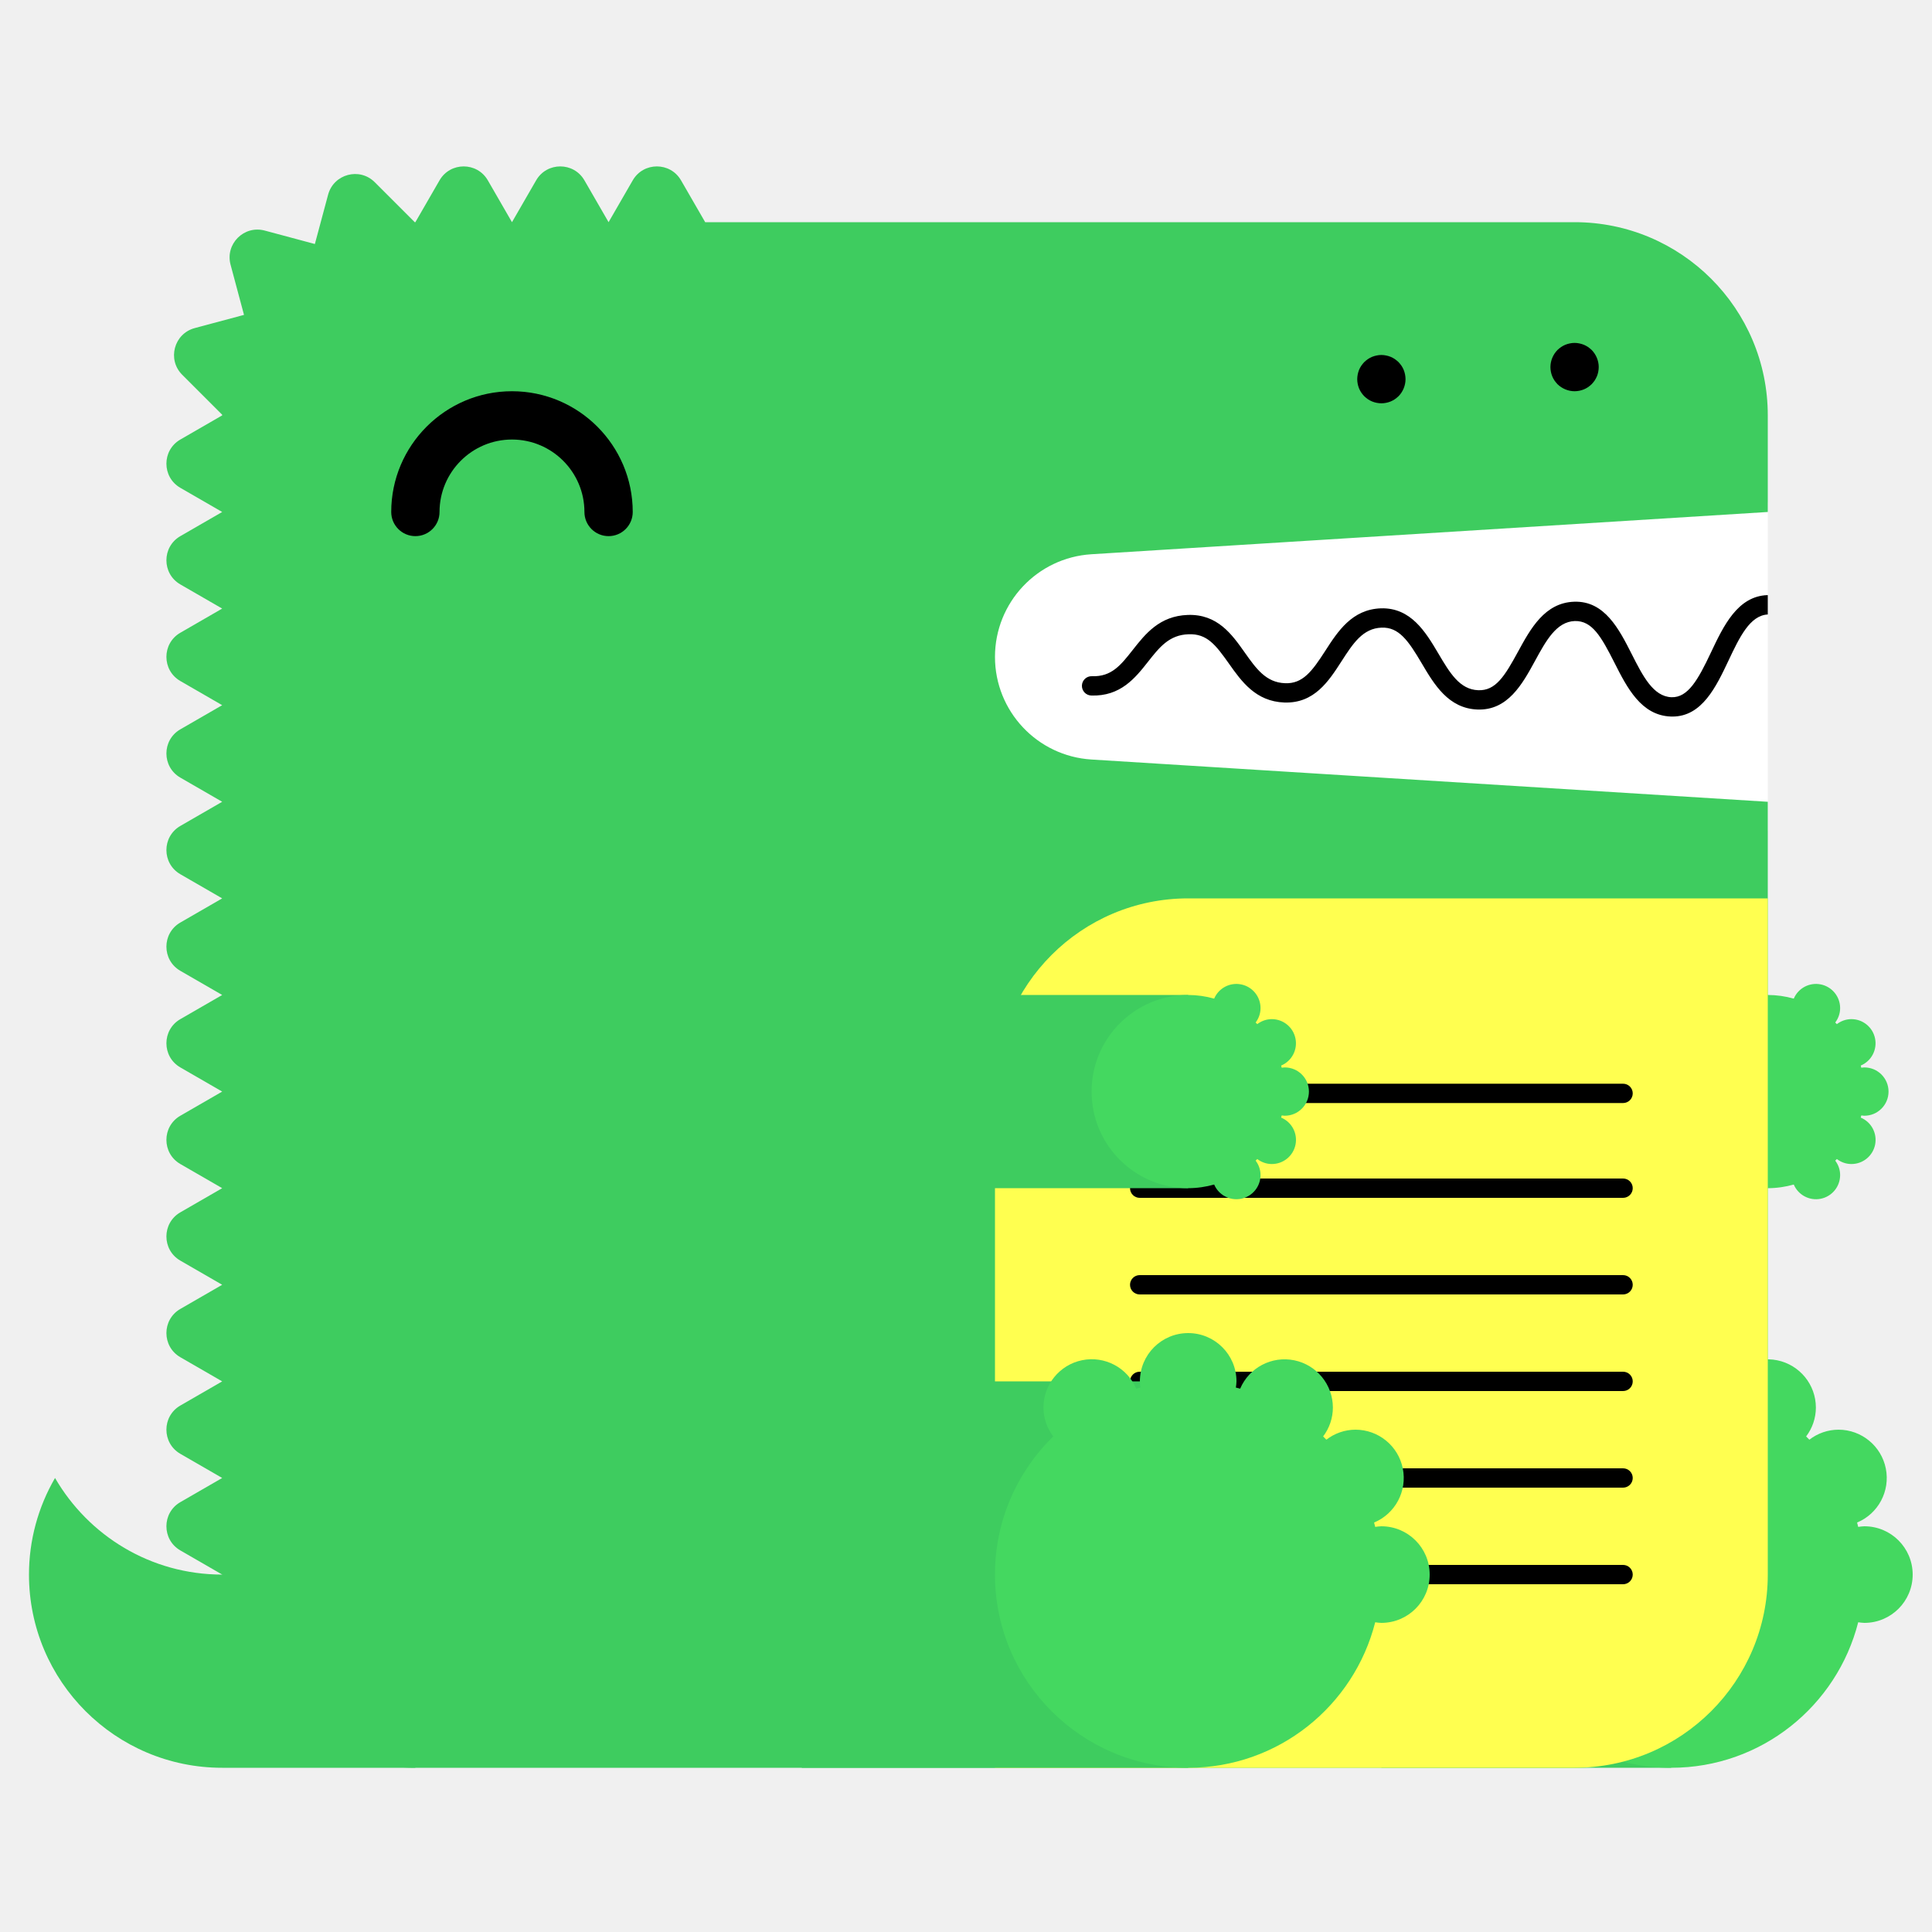
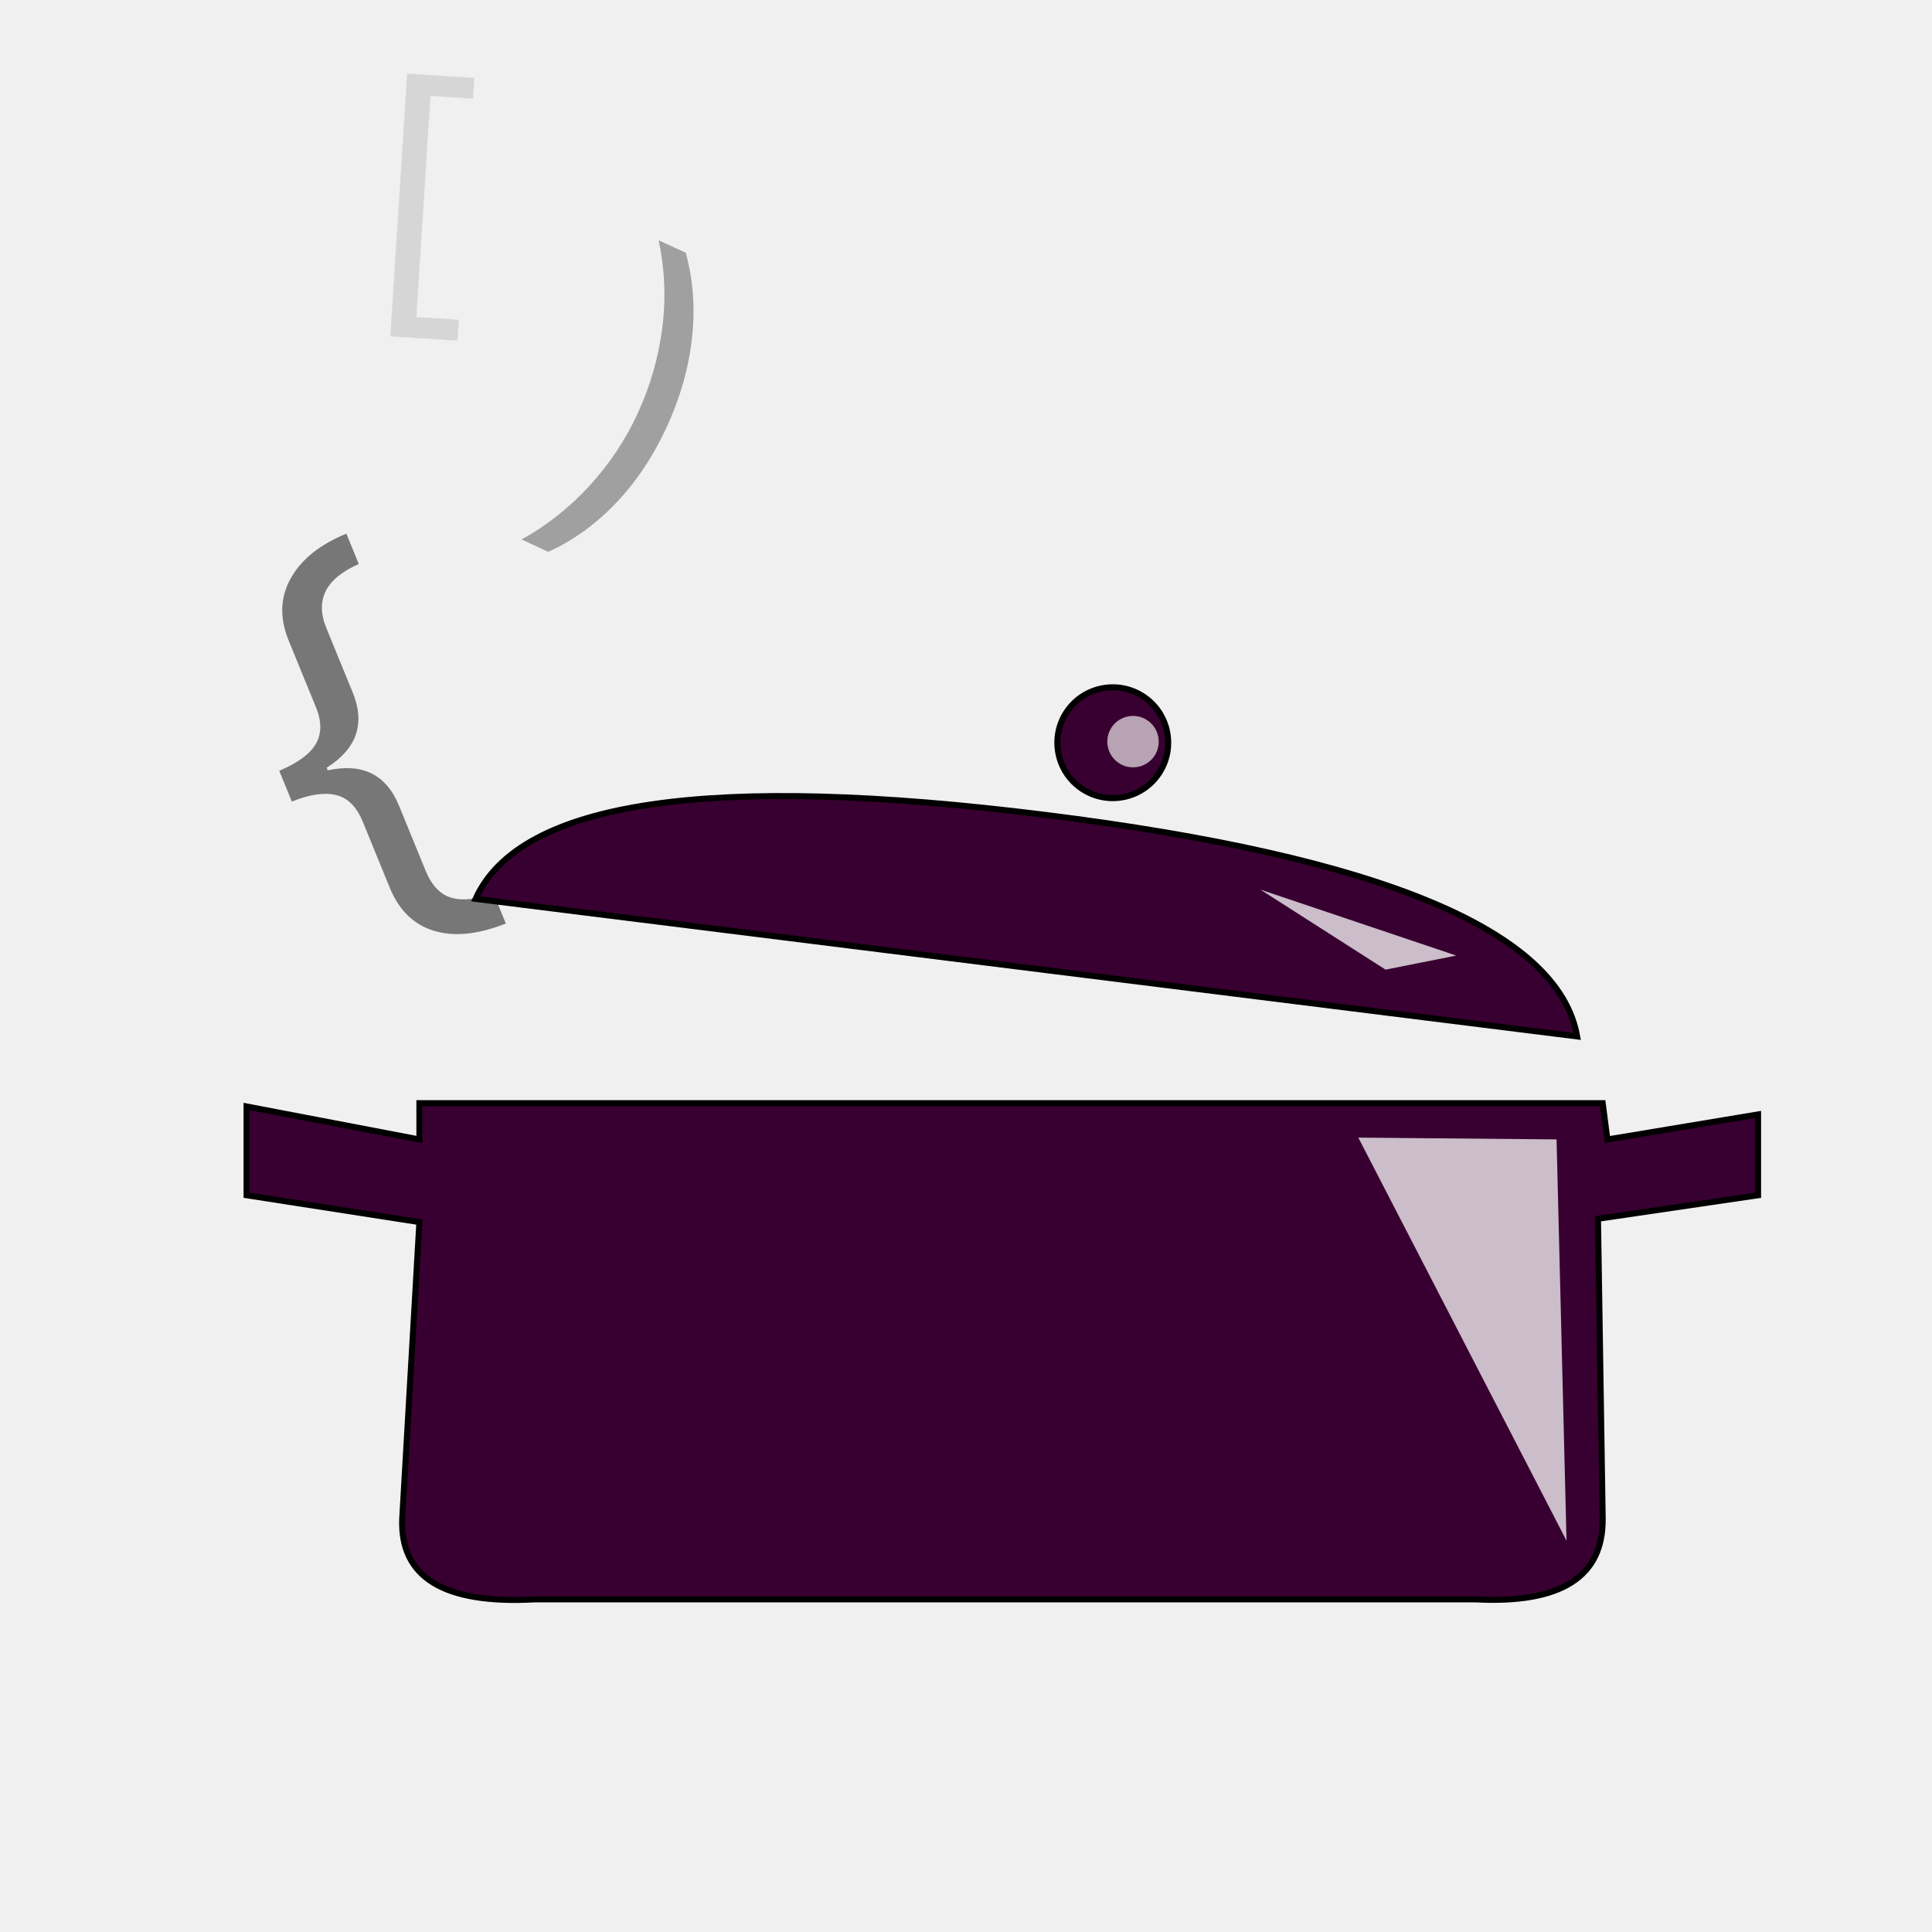
- <svg xmlns="http://www.w3.org/2000/svg" width="200" height="200" viewBox="0 0 200 200">
-   <g fill="none" fill-rule="evenodd">
-     <path fill="#FFF" d="M99 52h84v34H99z" />
-     <path d="M23 163c-7.398 0-13.843-4.027-17.303-10A19.886 19.886 0 0 0 3 163c0 11.046 8.954 20 20 20h20v-20H23z" fill="#3ECC5F" />
-     <path d="M112.98 57.376L183 53V43c0-11.046-8.954-20-20-20H73l-2.5-4.33c-1.112-1.925-3.889-1.925-5 0L63 23l-2.5-4.33c-1.111-1.925-3.889-1.925-5 0L53 23l-2.5-4.33c-1.111-1.925-3.889-1.925-5 0L43 23c-.022 0-.042.003-.065.003l-4.142-4.141c-1.57-1.571-4.252-.853-4.828 1.294l-1.369 5.104-5.192-1.392c-2.148-.575-4.111 1.389-3.535 3.536l1.39 5.193-5.102 1.367c-2.148.576-2.867 3.259-1.296 4.83l4.142 4.142c0 .021-.003.042-.003.064l-4.33 2.5c-1.925 1.111-1.925 3.889 0 5L23 53l-4.33 2.5c-1.925 1.111-1.925 3.889 0 5L23 63l-4.33 2.5c-1.925 1.111-1.925 3.889 0 5L23 73l-4.33 2.5c-1.925 1.111-1.925 3.889 0 5L23 83l-4.33 2.5c-1.925 1.111-1.925 3.889 0 5L23 93l-4.33 2.5c-1.925 1.111-1.925 3.889 0 5L23 103l-4.33 2.5c-1.925 1.111-1.925 3.889 0 5L23 113l-4.33 2.5c-1.925 1.111-1.925 3.889 0 5L23 123l-4.33 2.5c-1.925 1.111-1.925 3.889 0 5L23 133l-4.33 2.5c-1.925 1.111-1.925 3.889 0 5L23 143l-4.33 2.5c-1.925 1.111-1.925 3.889 0 5L23 153l-4.33 2.5c-1.925 1.111-1.925 3.889 0 5L23 163c0 11.046 8.954 20 20 20h120c11.046 0 20-8.954 20-20V83l-70.02-4.376A10.645 10.645 0 0 1 103 68c0-5.621 4.37-10.273 9.98-10.624" fill="#3ECC5F" />
-     <path fill="#3ECC5F" d="M143 183h30v-40h-30z" />
-     <path d="M193 158c-.219 0-.428.037-.639.064-.038-.15-.074-.301-.116-.451A5 5 0 0 0 190.32 148a4.96 4.96 0 0 0-3.016 1.036 26.531 26.531 0 0 0-.335-.336 4.955 4.955 0 0 0 1.011-2.987 5 5 0 0 0-9.599-1.959c-.148-.042-.297-.077-.445-.115.027-.211.064-.42.064-.639a5 5 0 0 0-5-5 5 5 0 0 0-5 5c0 .219.037.428.064.639-.148.038-.297.073-.445.115a4.998 4.998 0 0 0-9.599 1.959c0 1.125.384 2.151 1.011 2.987-3.717 3.632-6.031 8.693-6.031 14.3 0 11.046 8.954 20 20 20 9.339 0 17.16-6.41 19.361-15.064.211.027.42.064.639.064a5 5 0 0 0 5-5 5 5 0 0 0-5-5" fill="#44D860" />
-     <path fill="#3ECC5F" d="M153 123h30v-20h-30z" />
-     <path d="M193 115.5a2.5 2.5 0 1 0 0-5c-.109 0-.214.019-.319.032-.02-.075-.037-.15-.058-.225a2.501 2.501 0 0 0-.963-4.807c-.569 0-1.088.197-1.508.518a6.653 6.653 0 0 0-.168-.168c.314-.417.506-.931.506-1.494a2.5 2.5 0 0 0-4.8-.979A9.987 9.987 0 0 0 183 103c-5.522 0-10 4.478-10 10s4.478 10 10 10c.934 0 1.833-.138 2.69-.377a2.5 2.5 0 0 0 4.8-.979c0-.563-.192-1.077-.506-1.494.057-.055.113-.111.168-.168.42.321.939.518 1.508.518a2.5 2.5 0 0 0 .963-4.807c.021-.074.038-.15.058-.225.105.013.21.032.319.032" fill="#44D860" />
-     <path d="M63 55.5a2.5 2.5 0 0 1-2.5-2.5c0-4.136-3.364-7.5-7.5-7.5s-7.5 3.364-7.5 7.5a2.5 2.5 0 1 1-5 0c0-6.893 5.607-12.5 12.5-12.5S65.5 46.107 65.5 53a2.5 2.5 0 0 1-2.5 2.5" fill="#000" />
-     <path d="M103 183h60c11.046 0 20-8.954 20-20V93h-60c-11.046 0-20 8.954-20 20v70z" fill="#FFFF50" />
-     <path d="M168.02 124h-50.04a1 1 0 1 1 0-2h50.04a1 1 0 1 1 0 2m0 20h-50.04a1 1 0 1 1 0-2h50.04a1 1 0 1 1 0 2m0 20h-50.04a1 1 0 1 1 0-2h50.04a1 1 0 1 1 0 2m0-49.814h-50.04a1 1 0 1 1 0-2h50.04a1 1 0 1 1 0 2m0 19.814h-50.04a1 1 0 1 1 0-2h50.04a1 1 0 1 1 0 2m0 20h-50.04a1 1 0 1 1 0-2h50.04a1 1 0 1 1 0 2M183 61.611c-.012 0-.022-.006-.034-.005-3.09.105-4.552 3.196-5.842 5.923-1.346 2.85-2.387 4.703-4.093 4.647-1.889-.068-2.969-2.202-4.113-4.46-1.314-2.594-2.814-5.536-5.963-5.426-3.046.104-4.513 2.794-5.807 5.167-1.377 2.528-2.314 4.065-4.121 3.994-1.927-.07-2.951-1.805-4.136-3.813-1.321-2.236-2.848-4.75-5.936-4.664-2.994.103-4.465 2.385-5.763 4.4-1.373 2.13-2.335 3.428-4.165 3.351-1.973-.07-2.992-1.51-4.171-3.177-1.324-1.873-2.816-3.993-5.895-3.89-2.928.1-4.399 1.97-5.696 3.618-1.232 1.564-2.194 2.802-4.229 2.724a1 1 0 0 0-.072 2c3.017.101 4.545-1.8 5.872-3.487 1.177-1.496 2.193-2.787 4.193-2.855 1.926-.082 2.829 1.115 4.195 3.045 1.297 1.834 2.769 3.914 5.731 4.021 3.103.104 4.596-2.215 5.918-4.267 1.182-1.834 2.202-3.417 4.15-3.484 1.793-.067 2.769 1.35 4.145 3.681 1.297 2.197 2.766 4.686 5.787 4.796 3.125.108 4.634-2.62 5.949-5.035 1.139-2.088 2.214-4.06 4.119-4.126 1.793-.042 2.728 1.595 4.111 4.33 1.292 2.553 2.757 5.445 5.825 5.556l.169.003c3.064 0 4.518-3.075 5.805-5.794 1.139-2.41 2.217-4.68 4.067-4.773v-2z" fill="#000" />
-     <path fill="#3ECC5F" d="M83 183h40v-40H83z" />
-     <path d="M143 158c-.219 0-.428.037-.639.064-.038-.15-.074-.301-.116-.451A5 5 0 0 0 140.32 148a4.96 4.96 0 0 0-3.016 1.036 26.531 26.531 0 0 0-.335-.336 4.955 4.955 0 0 0 1.011-2.987 5 5 0 0 0-9.599-1.959c-.148-.042-.297-.077-.445-.115.027-.211.064-.42.064-.639a5 5 0 0 0-5-5 5 5 0 0 0-5 5c0 .219.037.428.064.639-.148.038-.297.073-.445.115a4.998 4.998 0 0 0-9.599 1.959c0 1.125.384 2.151 1.011 2.987-3.717 3.632-6.031 8.693-6.031 14.3 0 11.046 8.954 20 20 20 9.339 0 17.16-6.41 19.361-15.064.211.027.42.064.639.064a5 5 0 0 0 5-5 5 5 0 0 0-5-5" fill="#44D860" />
-     <path fill="#3ECC5F" d="M83 123h40v-20H83z" />
-     <path d="M133 115.5a2.5 2.5 0 1 0 0-5c-.109 0-.214.019-.319.032-.02-.075-.037-.15-.058-.225a2.501 2.501 0 0 0-.963-4.807c-.569 0-1.088.197-1.508.518a6.653 6.653 0 0 0-.168-.168c.314-.417.506-.931.506-1.494a2.5 2.5 0 0 0-4.8-.979A9.987 9.987 0 0 0 123 103c-5.522 0-10 4.478-10 10s4.478 10 10 10c.934 0 1.833-.138 2.69-.377a2.5 2.5 0 0 0 4.8-.979c0-.563-.192-1.077-.506-1.494.057-.055.113-.111.168-.168.42.321.939.518 1.508.518a2.5 2.5 0 0 0 .963-4.807c.021-.074.038-.15.058-.225.105.013.21.032.319.032" fill="#44D860" />
-     <path d="M143 41.75c-.16 0-.33-.02-.49-.05a2.52 2.52 0 0 1-.47-.14c-.15-.06-.29-.14-.431-.23-.13-.09-.259-.2-.38-.31-.109-.12-.219-.24-.309-.38s-.17-.28-.231-.43a2.619 2.619 0 0 1-.189-.96c0-.16.02-.33.05-.49.03-.16.08-.31.139-.47.061-.15.141-.29.231-.43.09-.13.2-.26.309-.38.121-.11.25-.22.38-.31.141-.09.281-.17.431-.23.149-.06.31-.11.47-.14.32-.07.65-.07.98 0 .159.03.32.08.47.14.149.06.29.14.43.23.13.09.259.2.38.31.11.12.22.25.31.38.09.14.17.28.23.43.06.16.11.31.14.47.029.16.05.33.05.49 0 .66-.271 1.31-.73 1.77-.121.11-.25.22-.38.31-.14.09-.281.17-.43.23a2.565 2.565 0 0 1-.96.19m20-1.25c-.66 0-1.3-.27-1.771-.73a3.802 3.802 0 0 1-.309-.38c-.09-.14-.17-.28-.231-.43a2.619 2.619 0 0 1-.189-.96c0-.66.27-1.3.729-1.77.121-.11.25-.22.38-.31.141-.09.281-.17.431-.23.149-.06.31-.11.47-.14.32-.07.66-.07.98 0 .159.03.32.08.47.14.149.06.29.14.43.23.13.09.259.2.38.31.459.47.73 1.11.73 1.77 0 .16-.021.33-.05.49-.03.16-.08.32-.14.47-.07.15-.14.29-.23.43-.09.13-.2.26-.31.38-.121.11-.25.22-.38.31-.14.09-.281.17-.43.23a2.565 2.565 0 0 1-.96.19" fill="#000" />
+ <svg xmlns="http://www.w3.org/2000/svg" xmlns:xlink="http://www.w3.org/1999/xlink" version="1.1" preserveAspectRatio="xMidYMid meet" viewBox="0 0 640 640" width="1280" height="1280">
+   <defs>
+     <text id="a2dNxxu2K8" x="243.94" y="308.06" font-size="160" font-family="Open Sans" font-weight="normal" font-style="normal" letter-spacing="0" alignment-baseline="before-edge" transform="matrix(0.92555 -0.3786255 0.3786255 0.92555 -282.4179 -4.30847)" style="line-height:100%" xml:space="preserve" dominant-baseline="text-before-edge">
+       <tspan x="243.94" dy="0em" alignment-baseline="before-edge" dominant-baseline="text-before-edge" text-anchor="start">{</tspan>
+     </text>
+     <style id="opensansnormalnormal">
+     @font-face {
+     font-family: "Open Sans";
+     font-weight: normal;
+     }
+     </style>
+     <path d="M522.46 343.33C516.26 308.3 457.55 283.84 346.32 269.95C235.09 256.06 172.16 265.33 157.54 297.76L522.46 343.33Z" id="gc37h63wx" />
+     <path d="M383.79 256.38C378.08 264.75 366.65 266.91 358.28 261.2C349.91 255.5 347.74 244.06 353.45 235.69C359.16 227.32 370.59 225.16 378.97 230.87C387.34 236.58 389.5 248.01 383.79 256.38Z" id="i333Ja2Uaf" />
+     <path d="M382.37 250.48C379.72 254.36 374.41 255.36 370.53 252.71C366.65 250.06 365.64 244.76 368.29 240.88C370.94 236.99 376.24 235.99 380.13 238.64C384.01 241.29 385.01 246.59 382.37 250.48Z" id="d542J0vepn" />
+     <path d="M530.91 365.44L532.47 377.47L582.38 369.17L582.38 395.94L529.35 403.73L530.91 503.04C531.02 512.7 527.57 519.76 520.55 524.22C513.53 528.68 502.95 530.55 488.81 529.81L177.09 529.81C162.07 530.63 150.91 528.8 143.6 524.34C136.3 519.88 132.84 512.78 133.24 503.04L138.93 404.83L81.68 395.94L81.68 366.53L138.93 377.47L138.93 365.44L530.91 365.44Z" id="bifYxQOdy" />
+     <path d="M458.99 321.21L482.39 316.54L417.53 294.7L458.99 321.21Z" id="a196xdus80" />
+     <path d="M518.93 510.37L515.63 377.44L449.96 376.85L518.93 510.37Z" id="asykNMQbM" />
+     <text id="c20zkc461e" x="243.94" y="308.06" font-size="125" font-family="Open Sans" font-weight="normal" font-style="normal" letter-spacing="0" alignment-baseline="before-edge" transform="matrix(0.9085883 0.4176928 -0.4176928 0.9085883 125.0752 -310.7801)" style="line-height:100%" xml:space="preserve" dominant-baseline="text-before-edge">
+       <tspan x="243.94" dy="0em" alignment-baseline="before-edge" dominant-baseline="text-before-edge" text-anchor="start">)</tspan>
+     </text>
+     <text id="f17fuXd2v0" x="243.94" y="308.06" font-size="100" font-family="Open Sans" font-weight="normal" font-style="normal" letter-spacing="0" alignment-baseline="before-edge" transform="matrix(0.9979573 0.06388424 -0.06388424 0.9979573 -96.59532 -305.3366)" style="line-height:100%" xml:space="preserve" dominant-baseline="text-before-edge">
+       <tspan x="243.94" dy="0em" alignment-baseline="before-edge" dominant-baseline="text-before-edge" text-anchor="start">[</tspan>
+     </text>
+   </defs>
+   <g>
+     <g>
+       <g id="g2GVfxcbOX">
+         <use xlink:href="#a2dNxxu2K8" opacity="1" fill="#777777" fill-opacity="1" />
+         <g>
+           <use xlink:href="#a2dNxxu2K8" opacity="1" fill-opacity="0" stroke="#081318" stroke-width="0" stroke-opacity="1" />
+         </g>
+       </g>
+       <g>
+         <use xlink:href="#gc37h63wx" opacity="1" fill="#380030" fill-opacity="1" />
+         <g>
+           <use xlink:href="#gc37h63wx" opacity="1" fill-opacity="0" stroke="#000000" stroke-width="2" stroke-opacity="1" />
+         </g>
+       </g>
+       <g>
+         <use xlink:href="#i333Ja2Uaf" opacity="1" fill="#380030" fill-opacity="1" />
+         <g>
+           <use xlink:href="#i333Ja2Uaf" opacity="1" fill-opacity="0" stroke="#000000" stroke-width="2" stroke-opacity="1" />
+         </g>
+       </g>
+       <g>
+         <use xlink:href="#d542J0vepn" opacity="1" fill="#ffffff" fill-opacity="0.64" />
+       </g>
+       <g>
+         <use xlink:href="#bifYxQOdy" opacity="1" fill="#380030" fill-opacity="1" />
+         <g>
+           <use xlink:href="#bifYxQOdy" opacity="1" fill-opacity="0" stroke="#000000" stroke-width="2" stroke-opacity="1" />
+         </g>
+       </g>
+       <g>
+         <use xlink:href="#a196xdus80" opacity="1" fill="#ffffff" fill-opacity="0.74" />
+         <g>
+           <use xlink:href="#a196xdus80" opacity="1" fill-opacity="0" stroke="#000000" stroke-width="0" stroke-opacity="1" />
+         </g>
+       </g>
+       <g>
+         <use xlink:href="#asykNMQbM" opacity="1" fill="#ffffff" fill-opacity="0.74" />
+         <g>
+           <use xlink:href="#asykNMQbM" opacity="1" fill-opacity="0" stroke="#000000" stroke-width="0" stroke-opacity="1" />
+         </g>
+       </g>
+       <g id="ckMpXKqiH">
+         <use xlink:href="#c20zkc461e" opacity="1" fill="#777777" fill-opacity="0.66" />
+         <g>
+           <use xlink:href="#c20zkc461e" opacity="1" fill-opacity="0" stroke="#081318" stroke-width="0" stroke-opacity="0.66" />
+         </g>
+       </g>
+       <g id="cTnprEdgC">
+         <use xlink:href="#f17fuXd2v0" opacity="1" fill="#a2a2a2" fill-opacity="0.33" />
+         <g>
+           <use xlink:href="#f17fuXd2v0" opacity="1" fill-opacity="0" stroke="#777777" stroke-width="0" stroke-opacity="0.4" />
+         </g>
+       </g>
+     </g>
  </g>
</svg>
